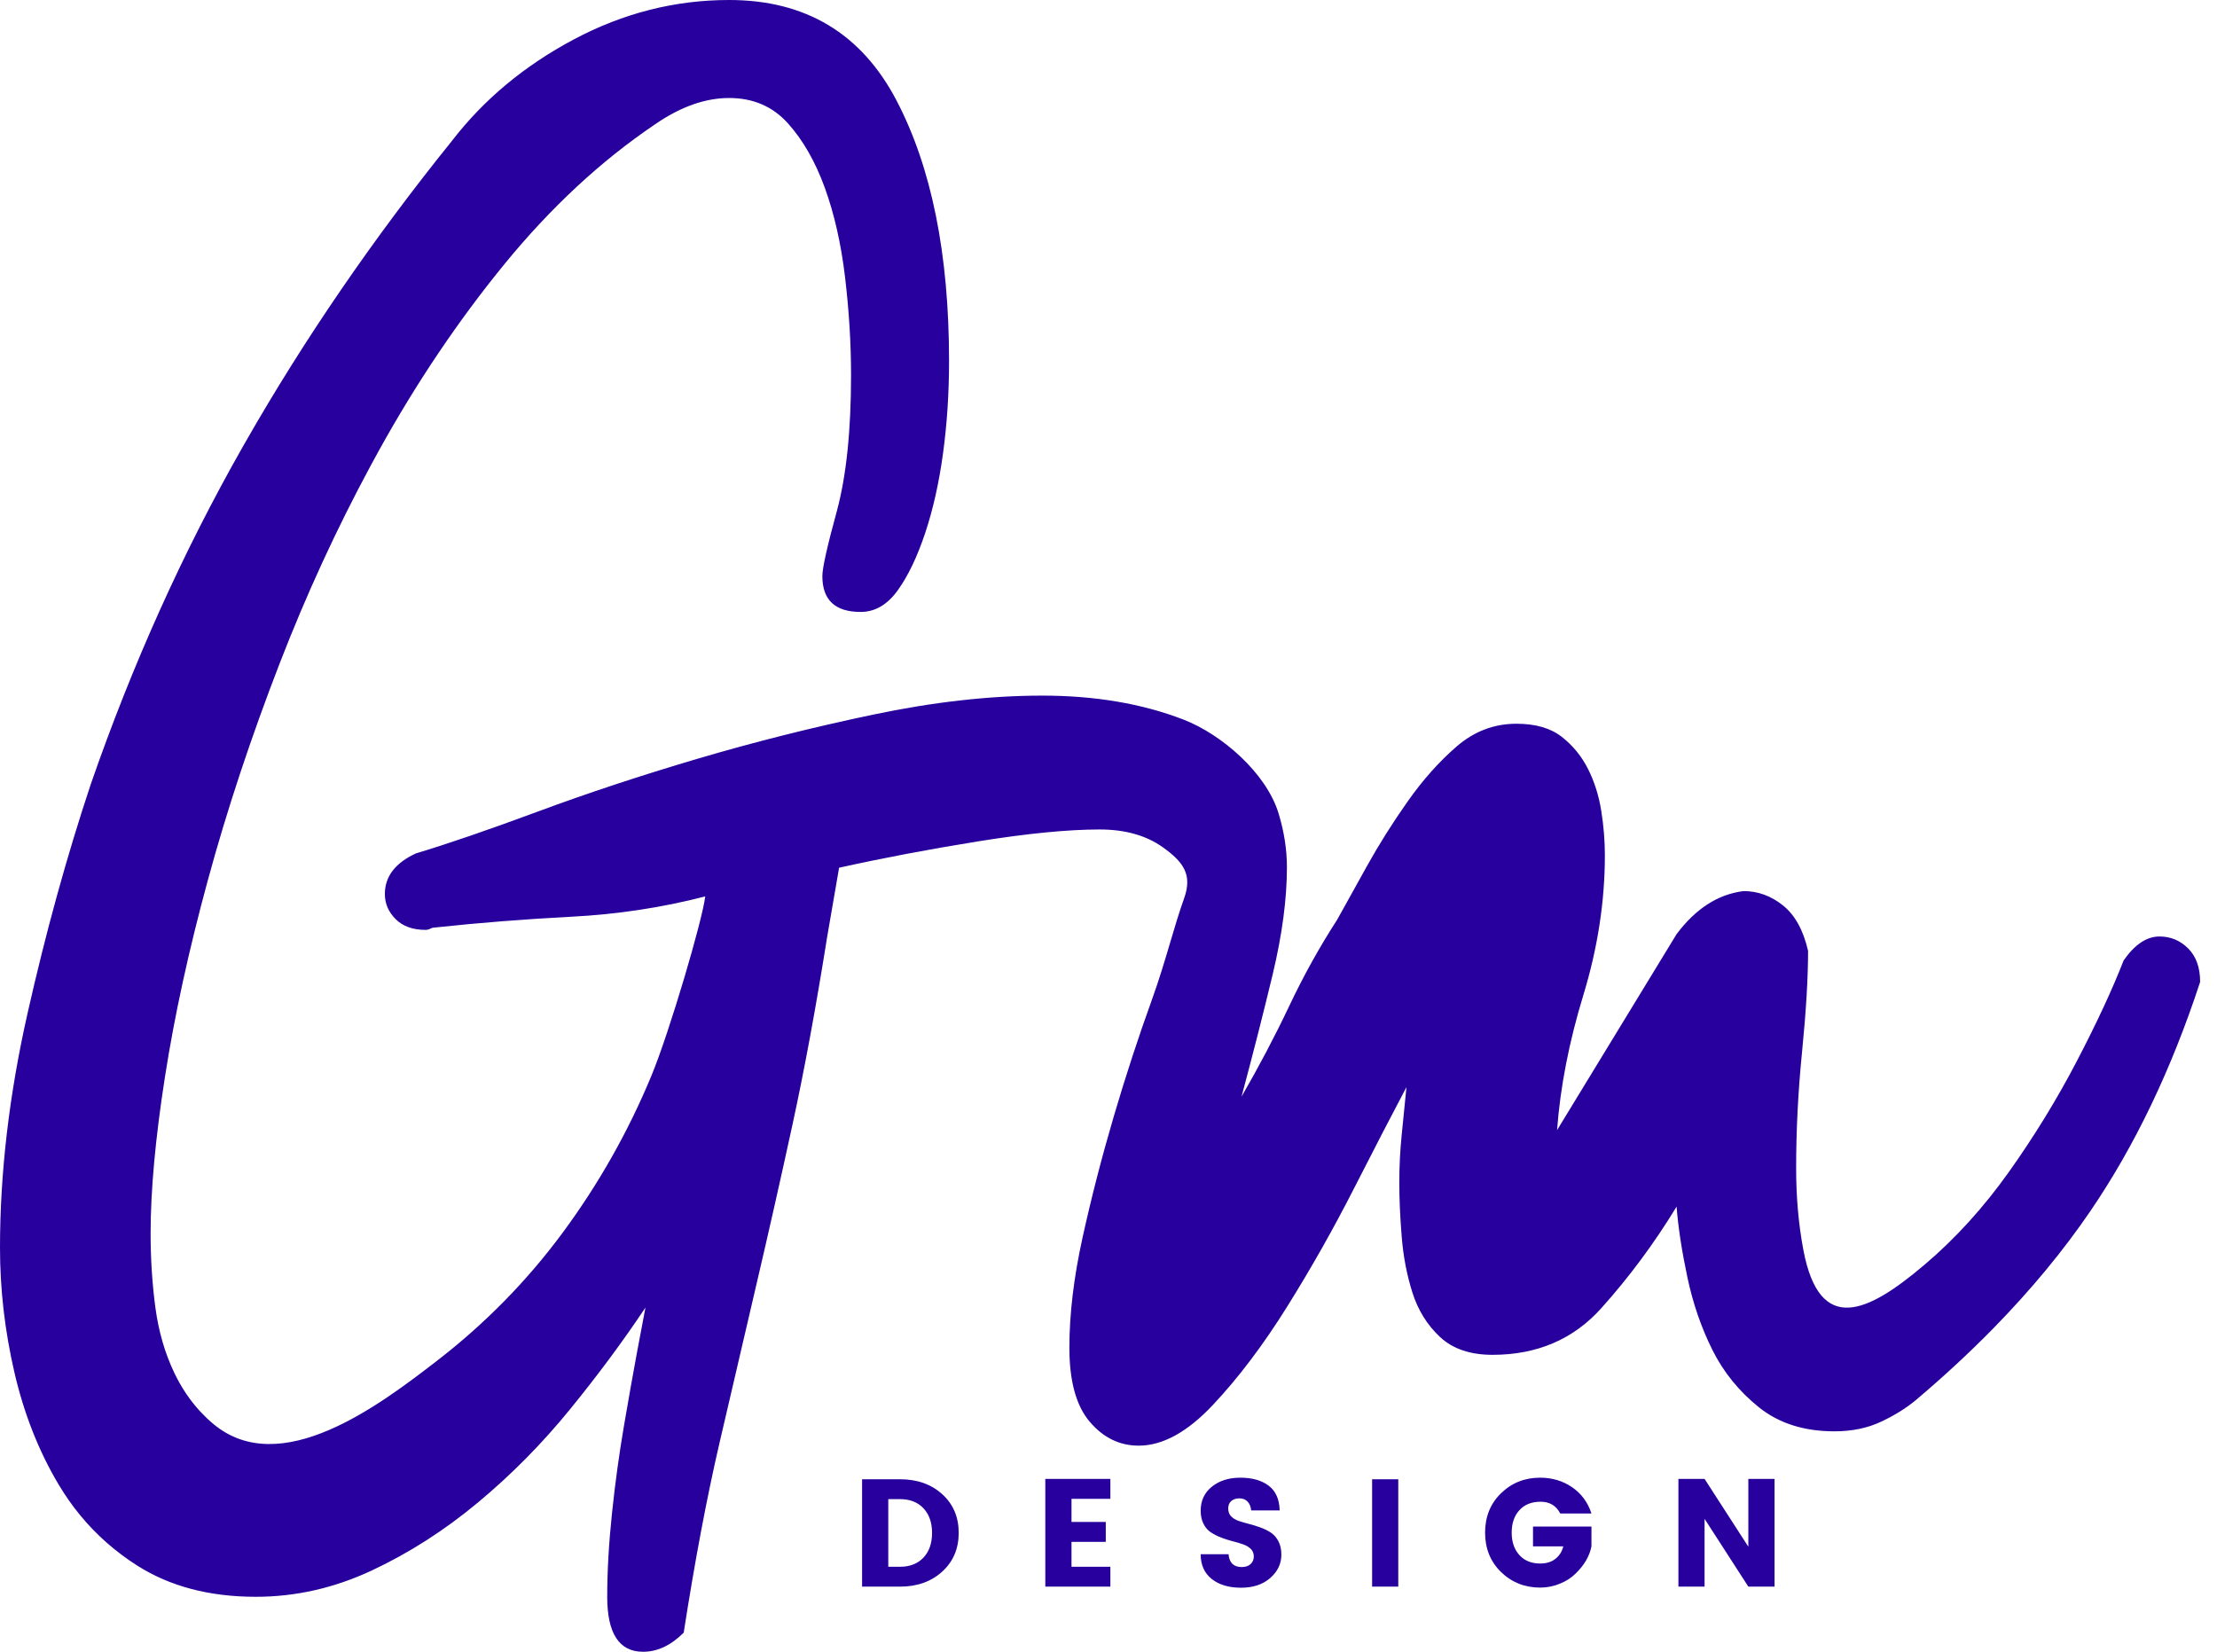
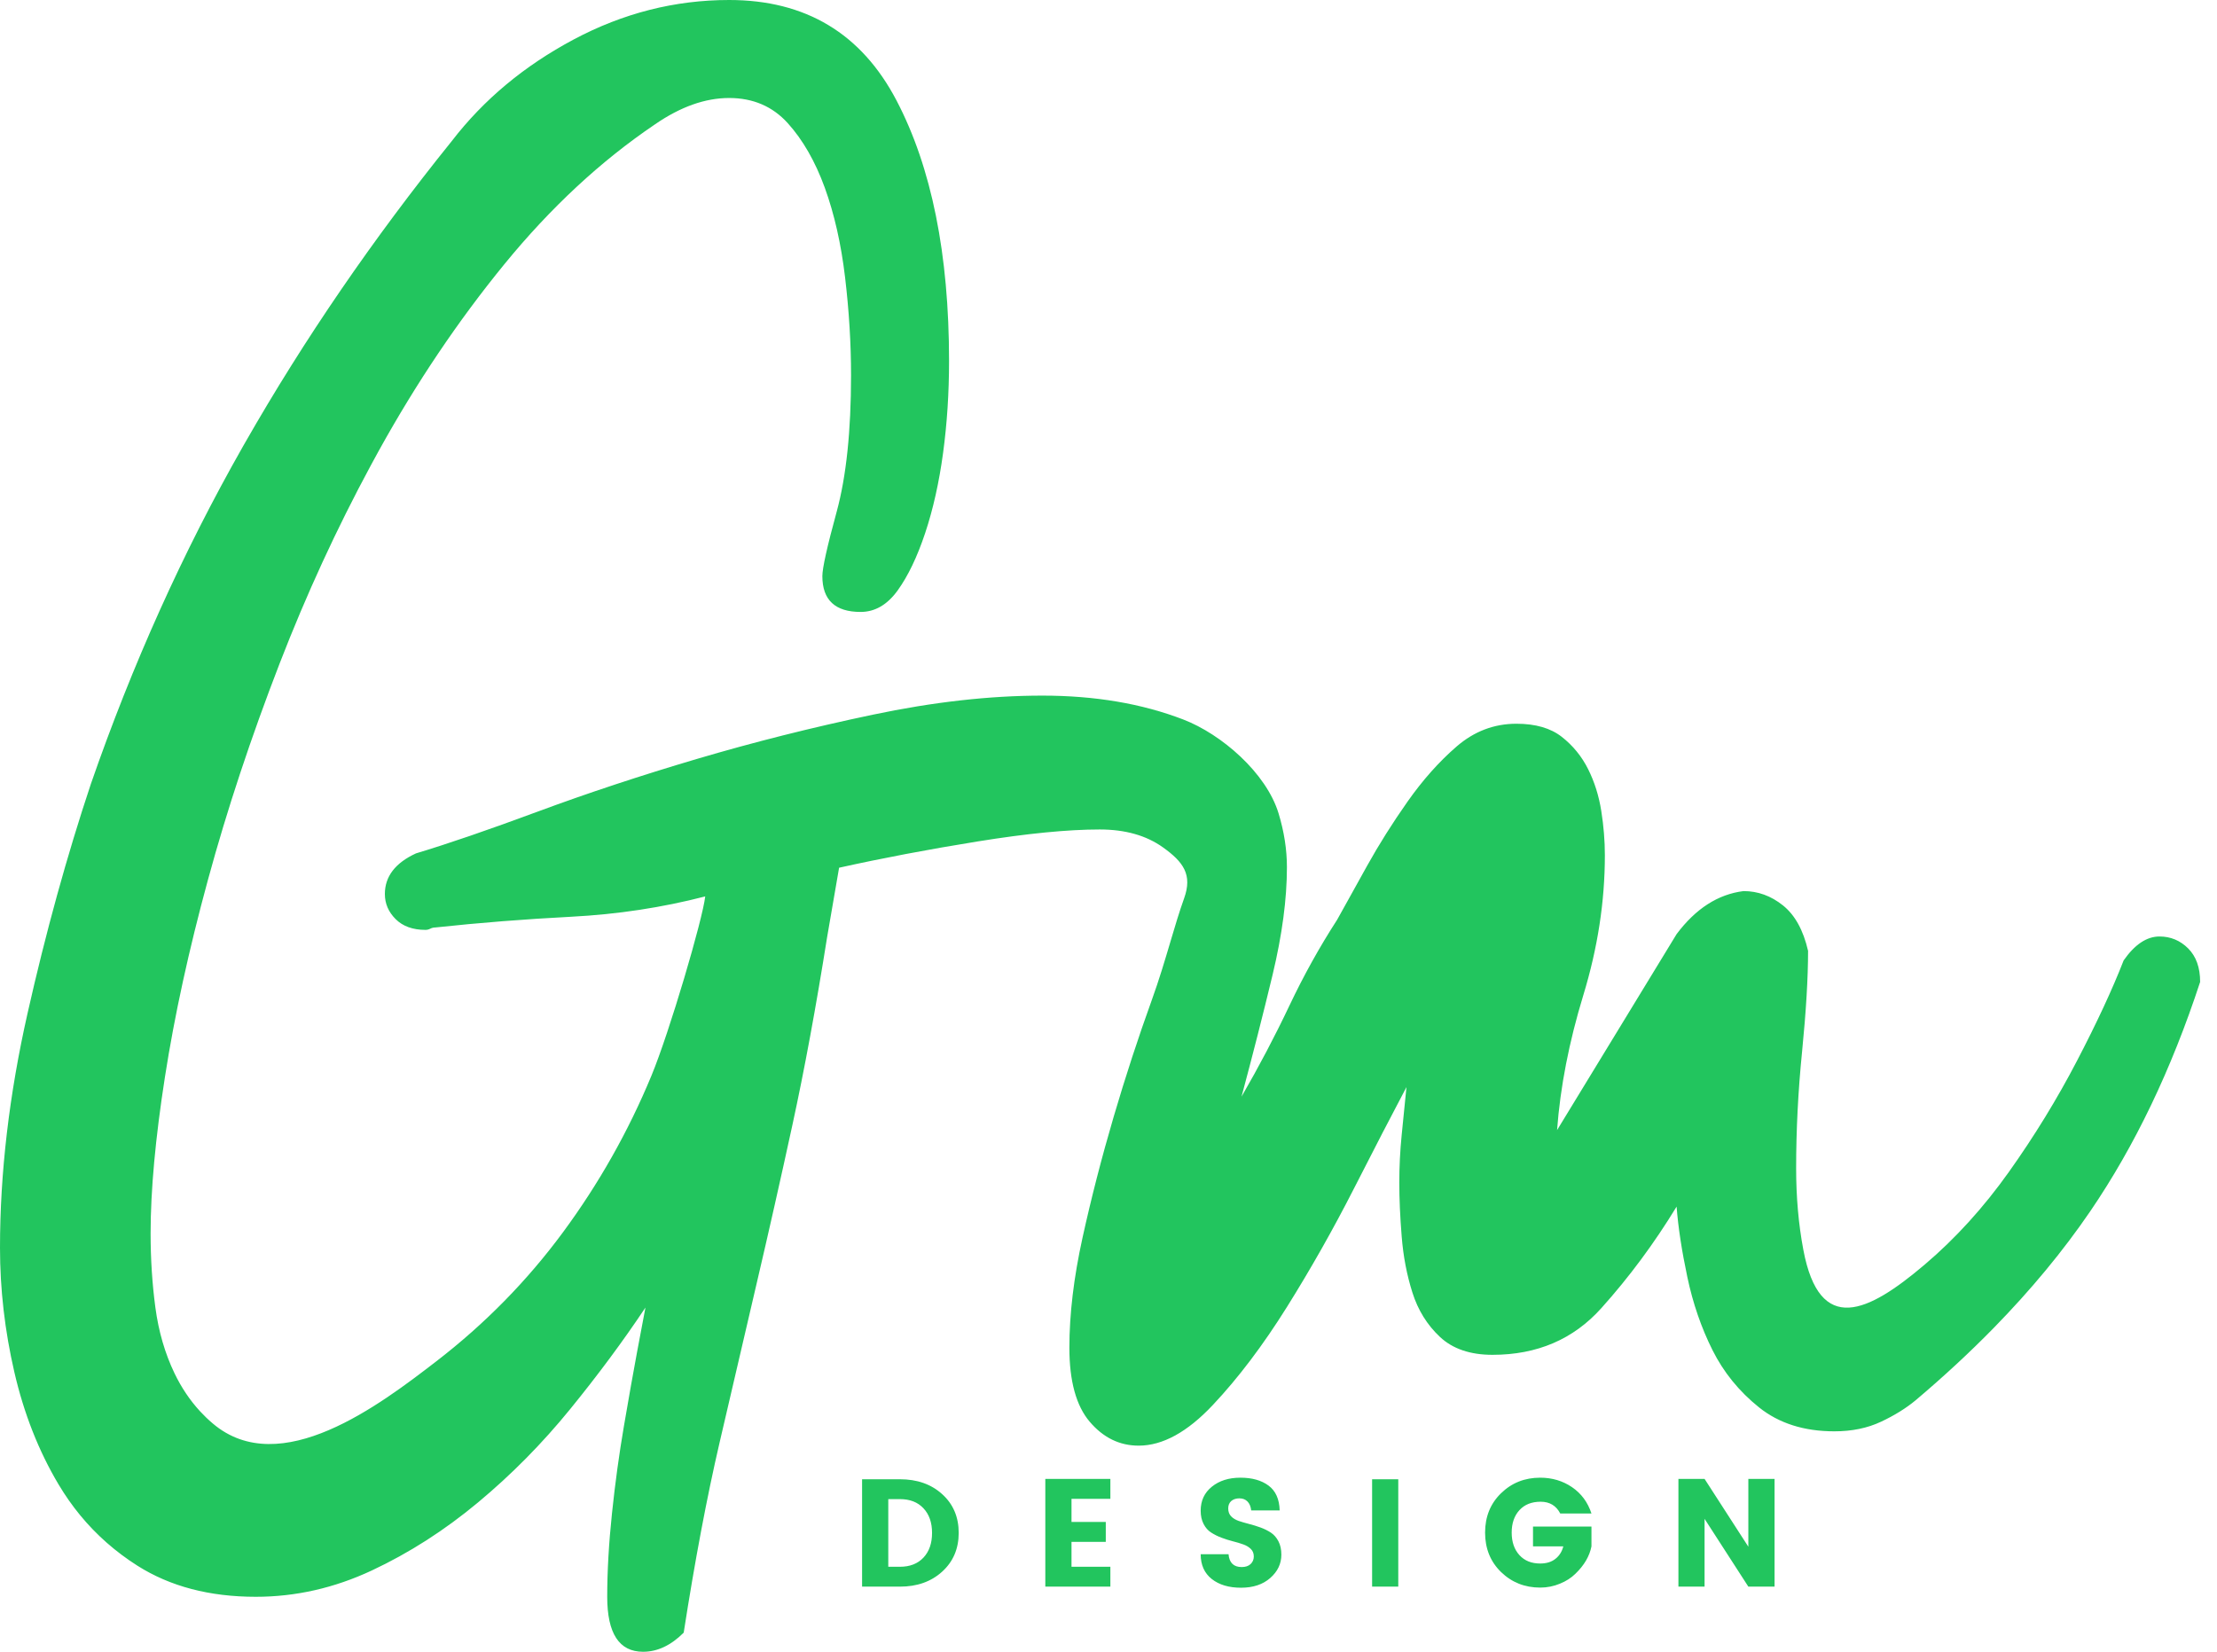
- <svg xmlns="http://www.w3.org/2000/svg" width="102" height="76" viewBox="0 0 102 76" fill="none">
-   <path fill-rule="evenodd" clip-rule="evenodd" d="M91.738 61.089C93.443 59.345 94.919 57.562 96.165 55.737C98.217 52.731 99.903 49.212 101.224 45.18C101.224 44.519 101.041 44.006 100.674 43.639C100.307 43.273 99.867 43.089 99.355 43.089C98.767 43.089 98.217 43.456 97.705 44.189C97.191 45.509 96.476 47.049 95.559 48.809C94.643 50.568 93.598 52.273 92.425 53.923C91.259 55.562 89.968 56.984 88.549 58.188C88.54 58.196 88.53 58.204 88.52 58.212C85.963 60.377 83.715 61.492 82.967 57.498C82.746 56.324 82.637 55.078 82.637 53.758C82.637 51.998 82.727 50.201 82.912 48.369C83.094 46.535 83.186 44.995 83.186 43.75C82.967 42.796 82.581 42.1 82.032 41.66C81.482 41.219 80.876 41 80.217 41C79.043 41.146 78.017 41.806 77.137 42.98L71.638 51.998C71.784 50.018 72.187 47.947 72.847 45.784C73.507 43.621 73.837 41.476 73.837 39.35C73.837 38.69 73.782 38.011 73.672 37.315C73.562 36.619 73.361 35.977 73.067 35.39C72.774 34.804 72.371 34.309 71.857 33.905C71.344 33.502 70.647 33.3 69.768 33.3C68.742 33.3 67.825 33.649 67.018 34.345C66.212 35.042 65.461 35.885 64.764 36.875C64.067 37.865 63.443 38.855 62.893 39.845L62.194 41.105L61.519 42.319C60.713 43.566 59.979 44.886 59.319 46.279C58.659 47.672 57.926 49.065 57.12 50.459C57.633 48.551 58.109 46.682 58.55 44.849C58.989 43.015 59.209 41.365 59.209 39.9C59.209 39.094 59.081 38.269 58.825 37.425C58.258 35.562 56.2 33.782 54.443 33.106C52.537 32.372 50.373 32.006 47.953 32.006C45.535 32.006 42.931 32.299 40.145 32.886C37.358 33.472 34.664 34.15 32.061 34.92C29.458 35.69 27.02 36.497 24.747 37.34C22.474 38.183 20.604 38.825 19.138 39.265C18.184 39.705 17.707 40.328 17.707 41.135C17.707 41.575 17.872 41.96 18.203 42.29C18.532 42.619 18.991 42.785 19.577 42.785C19.651 42.785 19.724 42.766 19.797 42.73C19.871 42.693 19.944 42.675 20.018 42.675C22.071 42.455 24.16 42.29 26.286 42.18C28.413 42.069 30.466 41.758 32.446 41.245C32.328 42.302 30.8 47.495 29.971 49.494C28.908 52.06 27.551 54.462 25.902 56.698C24.252 58.934 22.309 60.914 20.072 62.637C17.489 64.627 12.893 68.133 9.789 65.496C9.581 65.32 9.386 65.132 9.202 64.933C8.736 64.426 8.345 63.844 8.029 63.187C7.589 62.27 7.296 61.262 7.149 60.162C7.002 59.062 6.929 57.925 6.929 56.753C6.929 54.773 7.149 52.371 7.589 49.549C8.029 46.726 8.689 43.701 9.569 40.475C10.448 37.248 11.548 33.931 12.868 30.52C14.092 27.359 15.49 24.323 17.06 21.414C17.183 21.186 17.307 20.958 17.432 20.732C19.156 17.616 21.081 14.756 23.207 12.154C25.334 9.551 27.643 7.406 30.137 5.72C31.31 4.912 32.446 4.509 33.546 4.509C34.646 4.509 35.544 4.895 36.241 5.664C36.937 6.434 37.505 7.424 37.946 8.634C38.385 9.844 38.697 11.218 38.88 12.759C39.063 14.298 39.155 15.801 39.155 17.268C39.155 19.834 38.935 21.924 38.496 23.537C38.055 25.15 37.835 26.14 37.835 26.506C37.835 27.606 38.422 28.156 39.596 28.156C40.255 28.156 40.823 27.826 41.3 27.166C41.776 26.506 42.198 25.627 42.565 24.527C42.931 23.427 43.206 22.199 43.389 20.843C43.573 19.486 43.664 18.075 43.664 16.608C43.664 11.695 42.858 7.699 41.245 4.619C39.631 1.54 37.065 0 33.546 0C31.052 0 28.67 0.605 26.397 1.815C24.124 3.025 22.254 4.582 20.787 6.489C17.169 10.976 13.997 15.605 11.271 20.378C11.236 20.441 11.2 20.504 11.163 20.567C8.414 25.406 6.086 30.576 4.179 36.075C3.08 39.374 2.108 42.894 1.265 46.634C0.422 50.373 0 53.966 0 57.412C0 59.319 0.22 61.225 0.66 63.132C1.1 65.038 1.778 66.761 2.695 68.301C2.995 68.805 3.327 69.278 3.69 69.72C4.436 70.626 5.314 71.4 6.325 72.041C7.827 72.993 9.642 73.47 11.768 73.47C13.602 73.47 15.38 73.067 17.103 72.261C18.826 71.454 20.457 70.409 21.997 69.126C23.536 67.843 24.949 66.413 26.231 64.837C27.515 63.26 28.67 61.702 29.696 60.162C29.623 60.529 29.495 61.207 29.312 62.197C29.128 63.187 28.926 64.323 28.707 65.607C28.487 66.889 28.303 68.228 28.157 69.621C28.01 71.014 27.937 72.297 27.937 73.47C27.937 75.157 28.487 76 29.587 76C30.246 76 30.869 75.707 31.456 75.12C31.969 71.821 32.519 68.906 33.106 66.376C33.692 63.846 34.261 61.409 34.81 59.062C35.36 56.716 35.91 54.278 36.46 51.748C37.01 49.219 37.542 46.34 38.055 43.114L38.605 39.925C40.585 39.485 42.711 39.081 44.984 38.715C47.258 38.349 49.127 38.165 50.594 38.165C51.767 38.165 52.739 38.44 53.508 38.99C54.457 39.668 54.865 40.253 54.48 41.33C54.255 41.957 54.054 42.635 53.841 43.353L53.841 43.354L53.841 43.354L53.841 43.354L53.841 43.355L53.841 43.355C53.593 44.189 53.33 45.078 52.995 46.004C52.372 47.727 51.785 49.523 51.235 51.393C50.686 53.263 50.209 55.114 49.805 56.947C49.402 58.78 49.2 60.467 49.2 62.007C49.2 63.546 49.513 64.684 50.136 65.416C50.759 66.149 51.51 66.516 52.39 66.516C53.49 66.516 54.627 65.893 55.8 64.646C56.973 63.4 58.109 61.896 59.209 60.137C60.309 58.378 61.336 56.562 62.289 54.693C63.242 52.823 64.049 51.264 64.709 50.018C64.635 50.751 64.562 51.485 64.489 52.218C64.415 52.951 64.379 53.685 64.379 54.418C64.379 55.151 64.415 55.976 64.489 56.893C64.562 57.809 64.727 58.671 64.984 59.477C65.24 60.284 65.662 60.962 66.248 61.512C66.835 62.062 67.642 62.337 68.668 62.337C70.721 62.337 72.389 61.622 73.672 60.192C74.956 58.762 76.11 57.205 77.137 55.518C77.21 56.471 77.376 57.553 77.632 58.762C77.888 59.972 78.273 61.09 78.787 62.117C79.3 63.143 80.015 64.023 80.932 64.757C81.848 65.489 83.002 65.857 84.396 65.857C85.202 65.857 85.918 65.709 86.541 65.416C87.165 65.123 87.696 64.793 88.136 64.427C89.433 63.331 90.634 62.218 91.738 61.089ZM40.868 72.089H41.403C41.863 72.089 42.224 71.948 42.488 71.666C42.751 71.385 42.882 71.006 42.882 70.531C42.882 70.057 42.751 69.68 42.488 69.399C42.224 69.116 41.863 68.976 41.403 68.976H40.868V72.089ZM41.403 68.062C42.192 68.062 42.84 68.288 43.346 68.746C43.854 69.203 44.108 69.799 44.108 70.529C44.108 71.258 43.854 71.854 43.346 72.314C42.84 72.774 42.192 73.003 41.403 73.003H39.663V68.062H41.403ZM51.086 68.962V68.046H48.093V73.003H51.086V72.089H49.298V70.942H50.875V70.025H49.298V68.962H51.086ZM57.023 68.941C56.872 68.941 56.749 68.98 56.653 69.059C56.557 69.141 56.508 69.254 56.508 69.404C56.508 69.555 56.553 69.675 56.642 69.769C56.731 69.86 56.847 69.929 56.991 69.98C57.134 70.028 57.293 70.074 57.47 70.12C57.646 70.164 57.821 70.219 57.995 70.282C58.168 70.345 58.327 70.424 58.47 70.517C58.613 70.612 58.73 70.745 58.819 70.917C58.908 71.087 58.953 71.292 58.953 71.531C58.953 71.95 58.781 72.308 58.441 72.606C58.102 72.904 57.653 73.053 57.096 73.053C56.54 73.053 56.092 72.92 55.752 72.653C55.412 72.384 55.241 72.005 55.241 71.511H56.523C56.556 71.904 56.757 72.102 57.128 72.102C57.301 72.102 57.438 72.057 57.536 71.966C57.635 71.872 57.685 71.757 57.685 71.617C57.685 71.475 57.641 71.362 57.551 71.272C57.461 71.183 57.346 71.111 57.203 71.061C57.059 71.009 56.899 70.96 56.724 70.917C56.547 70.873 56.372 70.816 56.198 70.751C56.025 70.687 55.867 70.606 55.723 70.514C55.58 70.424 55.464 70.293 55.375 70.12C55.286 69.949 55.241 69.746 55.241 69.51C55.241 69.05 55.412 68.682 55.755 68.405C56.098 68.128 56.535 67.99 57.068 67.99C57.601 67.99 58.032 68.109 58.361 68.352C58.689 68.594 58.861 68.975 58.875 69.495H57.565C57.546 69.317 57.489 69.181 57.393 69.084C57.297 68.987 57.172 68.941 57.023 68.941ZM64.332 73.003H63.128V68.062H64.332V73.003ZM69.061 72.332C68.571 71.854 68.326 71.25 68.326 70.517C68.326 69.787 68.571 69.181 69.061 68.705C69.552 68.227 70.152 67.99 70.861 67.99C71.411 67.99 71.899 68.136 72.326 68.426C72.753 68.718 73.051 69.121 73.22 69.637H71.784C71.596 69.276 71.295 69.096 70.883 69.096C70.468 69.096 70.144 69.225 69.907 69.483C69.67 69.74 69.55 70.086 69.55 70.517C69.55 70.948 69.67 71.295 69.907 71.554C70.144 71.813 70.462 71.939 70.861 71.939C71.147 71.939 71.38 71.869 71.561 71.725C71.742 71.583 71.863 71.392 71.925 71.151H70.531V70.238H73.22V71.151C73.131 71.602 72.885 72.023 72.48 72.412C72.289 72.6 72.05 72.754 71.767 72.868C71.482 72.986 71.18 73.047 70.861 73.047C70.152 73.047 69.552 72.807 69.061 72.332ZM81.644 68.046H80.438V71.166L78.424 68.046H77.221V73.003H78.424V69.883L80.438 73.003H81.644V68.046Z" fill="#27009D" />
+ <svg xmlns="http://www.w3.org/2000/svg" width="102" height="76" viewBox="0 0 102 76" fill="#22c55e">
+   <path fill-rule="evenodd" clip-rule="evenodd" d="M91.738 61.089C93.443 59.345 94.919 57.562 96.165 55.737C98.217 52.731 99.903 49.212 101.224 45.18C101.224 44.519 101.041 44.006 100.674 43.639C100.307 43.273 99.867 43.089 99.355 43.089C98.767 43.089 98.217 43.456 97.705 44.189C97.191 45.509 96.476 47.049 95.559 48.809C94.643 50.568 93.598 52.273 92.425 53.923C91.259 55.562 89.968 56.984 88.549 58.188C88.54 58.196 88.53 58.204 88.52 58.212C85.963 60.377 83.715 61.492 82.967 57.498C82.746 56.324 82.637 55.078 82.637 53.758C82.637 51.998 82.727 50.201 82.912 48.369C83.094 46.535 83.186 44.995 83.186 43.75C82.967 42.796 82.581 42.1 82.032 41.66C81.482 41.219 80.876 41 80.217 41C79.043 41.146 78.017 41.806 77.137 42.98L71.638 51.998C71.784 50.018 72.187 47.947 72.847 45.784C73.507 43.621 73.837 41.476 73.837 39.35C73.837 38.69 73.782 38.011 73.672 37.315C73.562 36.619 73.361 35.977 73.067 35.39C72.774 34.804 72.371 34.309 71.857 33.905C71.344 33.502 70.647 33.3 69.768 33.3C68.742 33.3 67.825 33.649 67.018 34.345C66.212 35.042 65.461 35.885 64.764 36.875C64.067 37.865 63.443 38.855 62.893 39.845L62.194 41.105L61.519 42.319C60.713 43.566 59.979 44.886 59.319 46.279C58.659 47.672 57.926 49.065 57.12 50.459C57.633 48.551 58.109 46.682 58.55 44.849C58.989 43.015 59.209 41.365 59.209 39.9C59.209 39.094 59.081 38.269 58.825 37.425C58.258 35.562 56.2 33.782 54.443 33.106C52.537 32.372 50.373 32.006 47.953 32.006C45.535 32.006 42.931 32.299 40.145 32.886C37.358 33.472 34.664 34.15 32.061 34.92C29.458 35.69 27.02 36.497 24.747 37.34C22.474 38.183 20.604 38.825 19.138 39.265C18.184 39.705 17.707 40.328 17.707 41.135C17.707 41.575 17.872 41.96 18.203 42.29C18.532 42.619 18.991 42.785 19.577 42.785C19.651 42.785 19.724 42.766 19.797 42.73C19.871 42.693 19.944 42.675 20.018 42.675C22.071 42.455 24.16 42.29 26.286 42.18C28.413 42.069 30.466 41.758 32.446 41.245C32.328 42.302 30.8 47.495 29.971 49.494C28.908 52.06 27.551 54.462 25.902 56.698C24.252 58.934 22.309 60.914 20.072 62.637C17.489 64.627 12.893 68.133 9.789 65.496C9.581 65.32 9.386 65.132 9.202 64.933C8.736 64.426 8.345 63.844 8.029 63.187C7.589 62.27 7.296 61.262 7.149 60.162C7.002 59.062 6.929 57.925 6.929 56.753C6.929 54.773 7.149 52.371 7.589 49.549C8.029 46.726 8.689 43.701 9.569 40.475C10.448 37.248 11.548 33.931 12.868 30.52C14.092 27.359 15.49 24.323 17.06 21.414C17.183 21.186 17.307 20.958 17.432 20.732C19.156 17.616 21.081 14.756 23.207 12.154C25.334 9.551 27.643 7.406 30.137 5.72C31.31 4.912 32.446 4.509 33.546 4.509C34.646 4.509 35.544 4.895 36.241 5.664C36.937 6.434 37.505 7.424 37.946 8.634C38.385 9.844 38.697 11.218 38.88 12.759C39.063 14.298 39.155 15.801 39.155 17.268C39.155 19.834 38.935 21.924 38.496 23.537C38.055 25.15 37.835 26.14 37.835 26.506C37.835 27.606 38.422 28.156 39.596 28.156C40.255 28.156 40.823 27.826 41.3 27.166C41.776 26.506 42.198 25.627 42.565 24.527C42.931 23.427 43.206 22.199 43.389 20.843C43.573 19.486 43.664 18.075 43.664 16.608C43.664 11.695 42.858 7.699 41.245 4.619C39.631 1.54 37.065 0 33.546 0C31.052 0 28.67 0.605 26.397 1.815C24.124 3.025 22.254 4.582 20.787 6.489C17.169 10.976 13.997 15.605 11.271 20.378C11.236 20.441 11.2 20.504 11.163 20.567C8.414 25.406 6.086 30.576 4.179 36.075C3.08 39.374 2.108 42.894 1.265 46.634C0.422 50.373 0 53.966 0 57.412C0 59.319 0.22 61.225 0.66 63.132C1.1 65.038 1.778 66.761 2.695 68.301C2.995 68.805 3.327 69.278 3.69 69.72C4.436 70.626 5.314 71.4 6.325 72.041C7.827 72.993 9.642 73.47 11.768 73.47C13.602 73.47 15.38 73.067 17.103 72.261C18.826 71.454 20.457 70.409 21.997 69.126C23.536 67.843 24.949 66.413 26.231 64.837C27.515 63.26 28.67 61.702 29.696 60.162C29.623 60.529 29.495 61.207 29.312 62.197C29.128 63.187 28.926 64.323 28.707 65.607C28.487 66.889 28.303 68.228 28.157 69.621C28.01 71.014 27.937 72.297 27.937 73.47C27.937 75.157 28.487 76 29.587 76C30.246 76 30.869 75.707 31.456 75.12C31.969 71.821 32.519 68.906 33.106 66.376C33.692 63.846 34.261 61.409 34.81 59.062C35.36 56.716 35.91 54.278 36.46 51.748C37.01 49.219 37.542 46.34 38.055 43.114L38.605 39.925C40.585 39.485 42.711 39.081 44.984 38.715C47.258 38.349 49.127 38.165 50.594 38.165C51.767 38.165 52.739 38.44 53.508 38.99C54.457 39.668 54.865 40.253 54.48 41.33C54.255 41.957 54.054 42.635 53.841 43.353L53.841 43.354L53.841 43.354L53.841 43.354L53.841 43.355L53.841 43.355C53.593 44.189 53.33 45.078 52.995 46.004C52.372 47.727 51.785 49.523 51.235 51.393C50.686 53.263 50.209 55.114 49.805 56.947C49.402 58.78 49.2 60.467 49.2 62.007C49.2 63.546 49.513 64.684 50.136 65.416C50.759 66.149 51.51 66.516 52.39 66.516C53.49 66.516 54.627 65.893 55.8 64.646C56.973 63.4 58.109 61.896 59.209 60.137C60.309 58.378 61.336 56.562 62.289 54.693C63.242 52.823 64.049 51.264 64.709 50.018C64.635 50.751 64.562 51.485 64.489 52.218C64.415 52.951 64.379 53.685 64.379 54.418C64.379 55.151 64.415 55.976 64.489 56.893C64.562 57.809 64.727 58.671 64.984 59.477C65.24 60.284 65.662 60.962 66.248 61.512C66.835 62.062 67.642 62.337 68.668 62.337C70.721 62.337 72.389 61.622 73.672 60.192C74.956 58.762 76.11 57.205 77.137 55.518C77.21 56.471 77.376 57.553 77.632 58.762C77.888 59.972 78.273 61.09 78.787 62.117C79.3 63.143 80.015 64.023 80.932 64.757C81.848 65.489 83.002 65.857 84.396 65.857C85.202 65.857 85.918 65.709 86.541 65.416C87.165 65.123 87.696 64.793 88.136 64.427C89.433 63.331 90.634 62.218 91.738 61.089ZM40.868 72.089H41.403C41.863 72.089 42.224 71.948 42.488 71.666C42.751 71.385 42.882 71.006 42.882 70.531C42.882 70.057 42.751 69.68 42.488 69.399C42.224 69.116 41.863 68.976 41.403 68.976H40.868V72.089ZM41.403 68.062C42.192 68.062 42.84 68.288 43.346 68.746C43.854 69.203 44.108 69.799 44.108 70.529C44.108 71.258 43.854 71.854 43.346 72.314C42.84 72.774 42.192 73.003 41.403 73.003H39.663V68.062H41.403ZM51.086 68.962V68.046H48.093V73.003H51.086V72.089H49.298V70.942H50.875V70.025H49.298V68.962H51.086ZM57.023 68.941C56.872 68.941 56.749 68.98 56.653 69.059C56.557 69.141 56.508 69.254 56.508 69.404C56.508 69.555 56.553 69.675 56.642 69.769C56.731 69.86 56.847 69.929 56.991 69.98C57.134 70.028 57.293 70.074 57.47 70.12C57.646 70.164 57.821 70.219 57.995 70.282C58.168 70.345 58.327 70.424 58.47 70.517C58.613 70.612 58.73 70.745 58.819 70.917C58.908 71.087 58.953 71.292 58.953 71.531C58.953 71.95 58.781 72.308 58.441 72.606C58.102 72.904 57.653 73.053 57.096 73.053C56.54 73.053 56.092 72.92 55.752 72.653C55.412 72.384 55.241 72.005 55.241 71.511H56.523C56.556 71.904 56.757 72.102 57.128 72.102C57.301 72.102 57.438 72.057 57.536 71.966C57.635 71.872 57.685 71.757 57.685 71.617C57.685 71.475 57.641 71.362 57.551 71.272C57.461 71.183 57.346 71.111 57.203 71.061C57.059 71.009 56.899 70.96 56.724 70.917C56.547 70.873 56.372 70.816 56.198 70.751C56.025 70.687 55.867 70.606 55.723 70.514C55.58 70.424 55.464 70.293 55.375 70.12C55.286 69.949 55.241 69.746 55.241 69.51C55.241 69.05 55.412 68.682 55.755 68.405C56.098 68.128 56.535 67.99 57.068 67.99C57.601 67.99 58.032 68.109 58.361 68.352C58.689 68.594 58.861 68.975 58.875 69.495H57.565C57.546 69.317 57.489 69.181 57.393 69.084C57.297 68.987 57.172 68.941 57.023 68.941ZM64.332 73.003H63.128V68.062H64.332V73.003ZM69.061 72.332C68.571 71.854 68.326 71.25 68.326 70.517C68.326 69.787 68.571 69.181 69.061 68.705C69.552 68.227 70.152 67.99 70.861 67.99C71.411 67.99 71.899 68.136 72.326 68.426C72.753 68.718 73.051 69.121 73.22 69.637H71.784C71.596 69.276 71.295 69.096 70.883 69.096C70.468 69.096 70.144 69.225 69.907 69.483C69.67 69.74 69.55 70.086 69.55 70.517C69.55 70.948 69.67 71.295 69.907 71.554C70.144 71.813 70.462 71.939 70.861 71.939C71.147 71.939 71.38 71.869 71.561 71.725C71.742 71.583 71.863 71.392 71.925 71.151H70.531V70.238H73.22V71.151C73.131 71.602 72.885 72.023 72.48 72.412C72.289 72.6 72.05 72.754 71.767 72.868C71.482 72.986 71.18 73.047 70.861 73.047C70.152 73.047 69.552 72.807 69.061 72.332ZM81.644 68.046H80.438V71.166L78.424 68.046H77.221V73.003H78.424V69.883L80.438 73.003H81.644V68.046Z" fill="" />
</svg>
